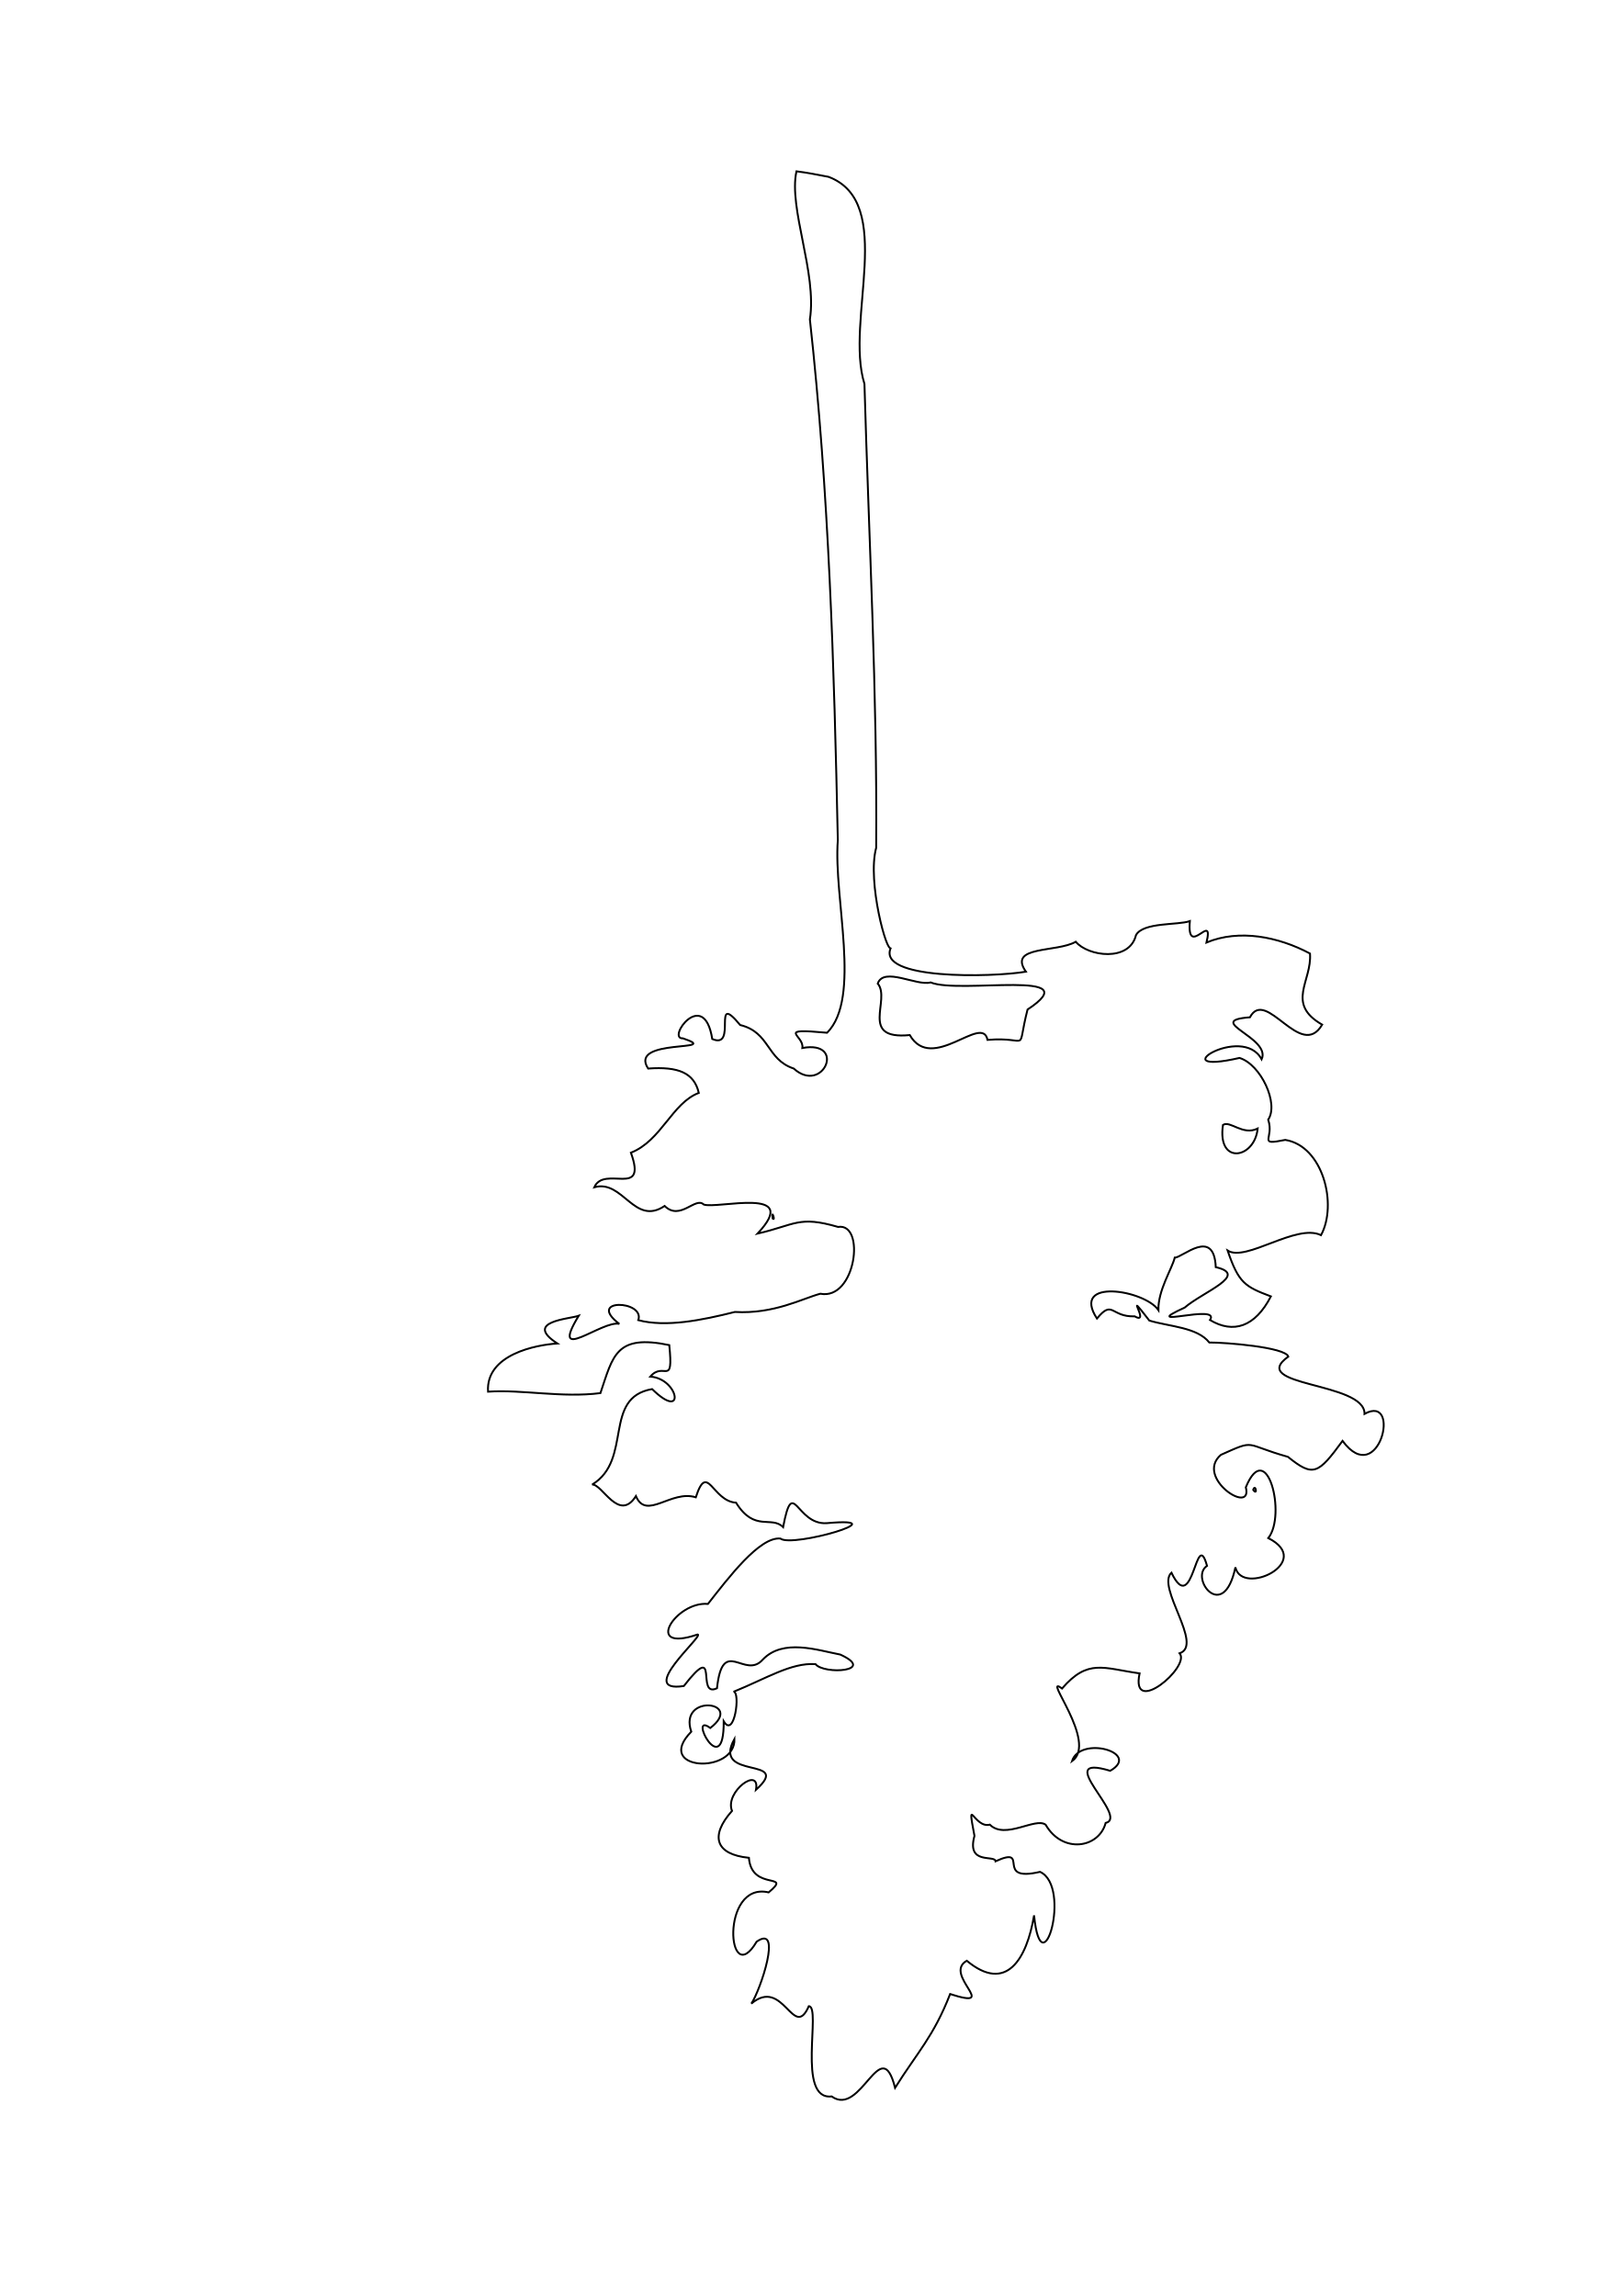
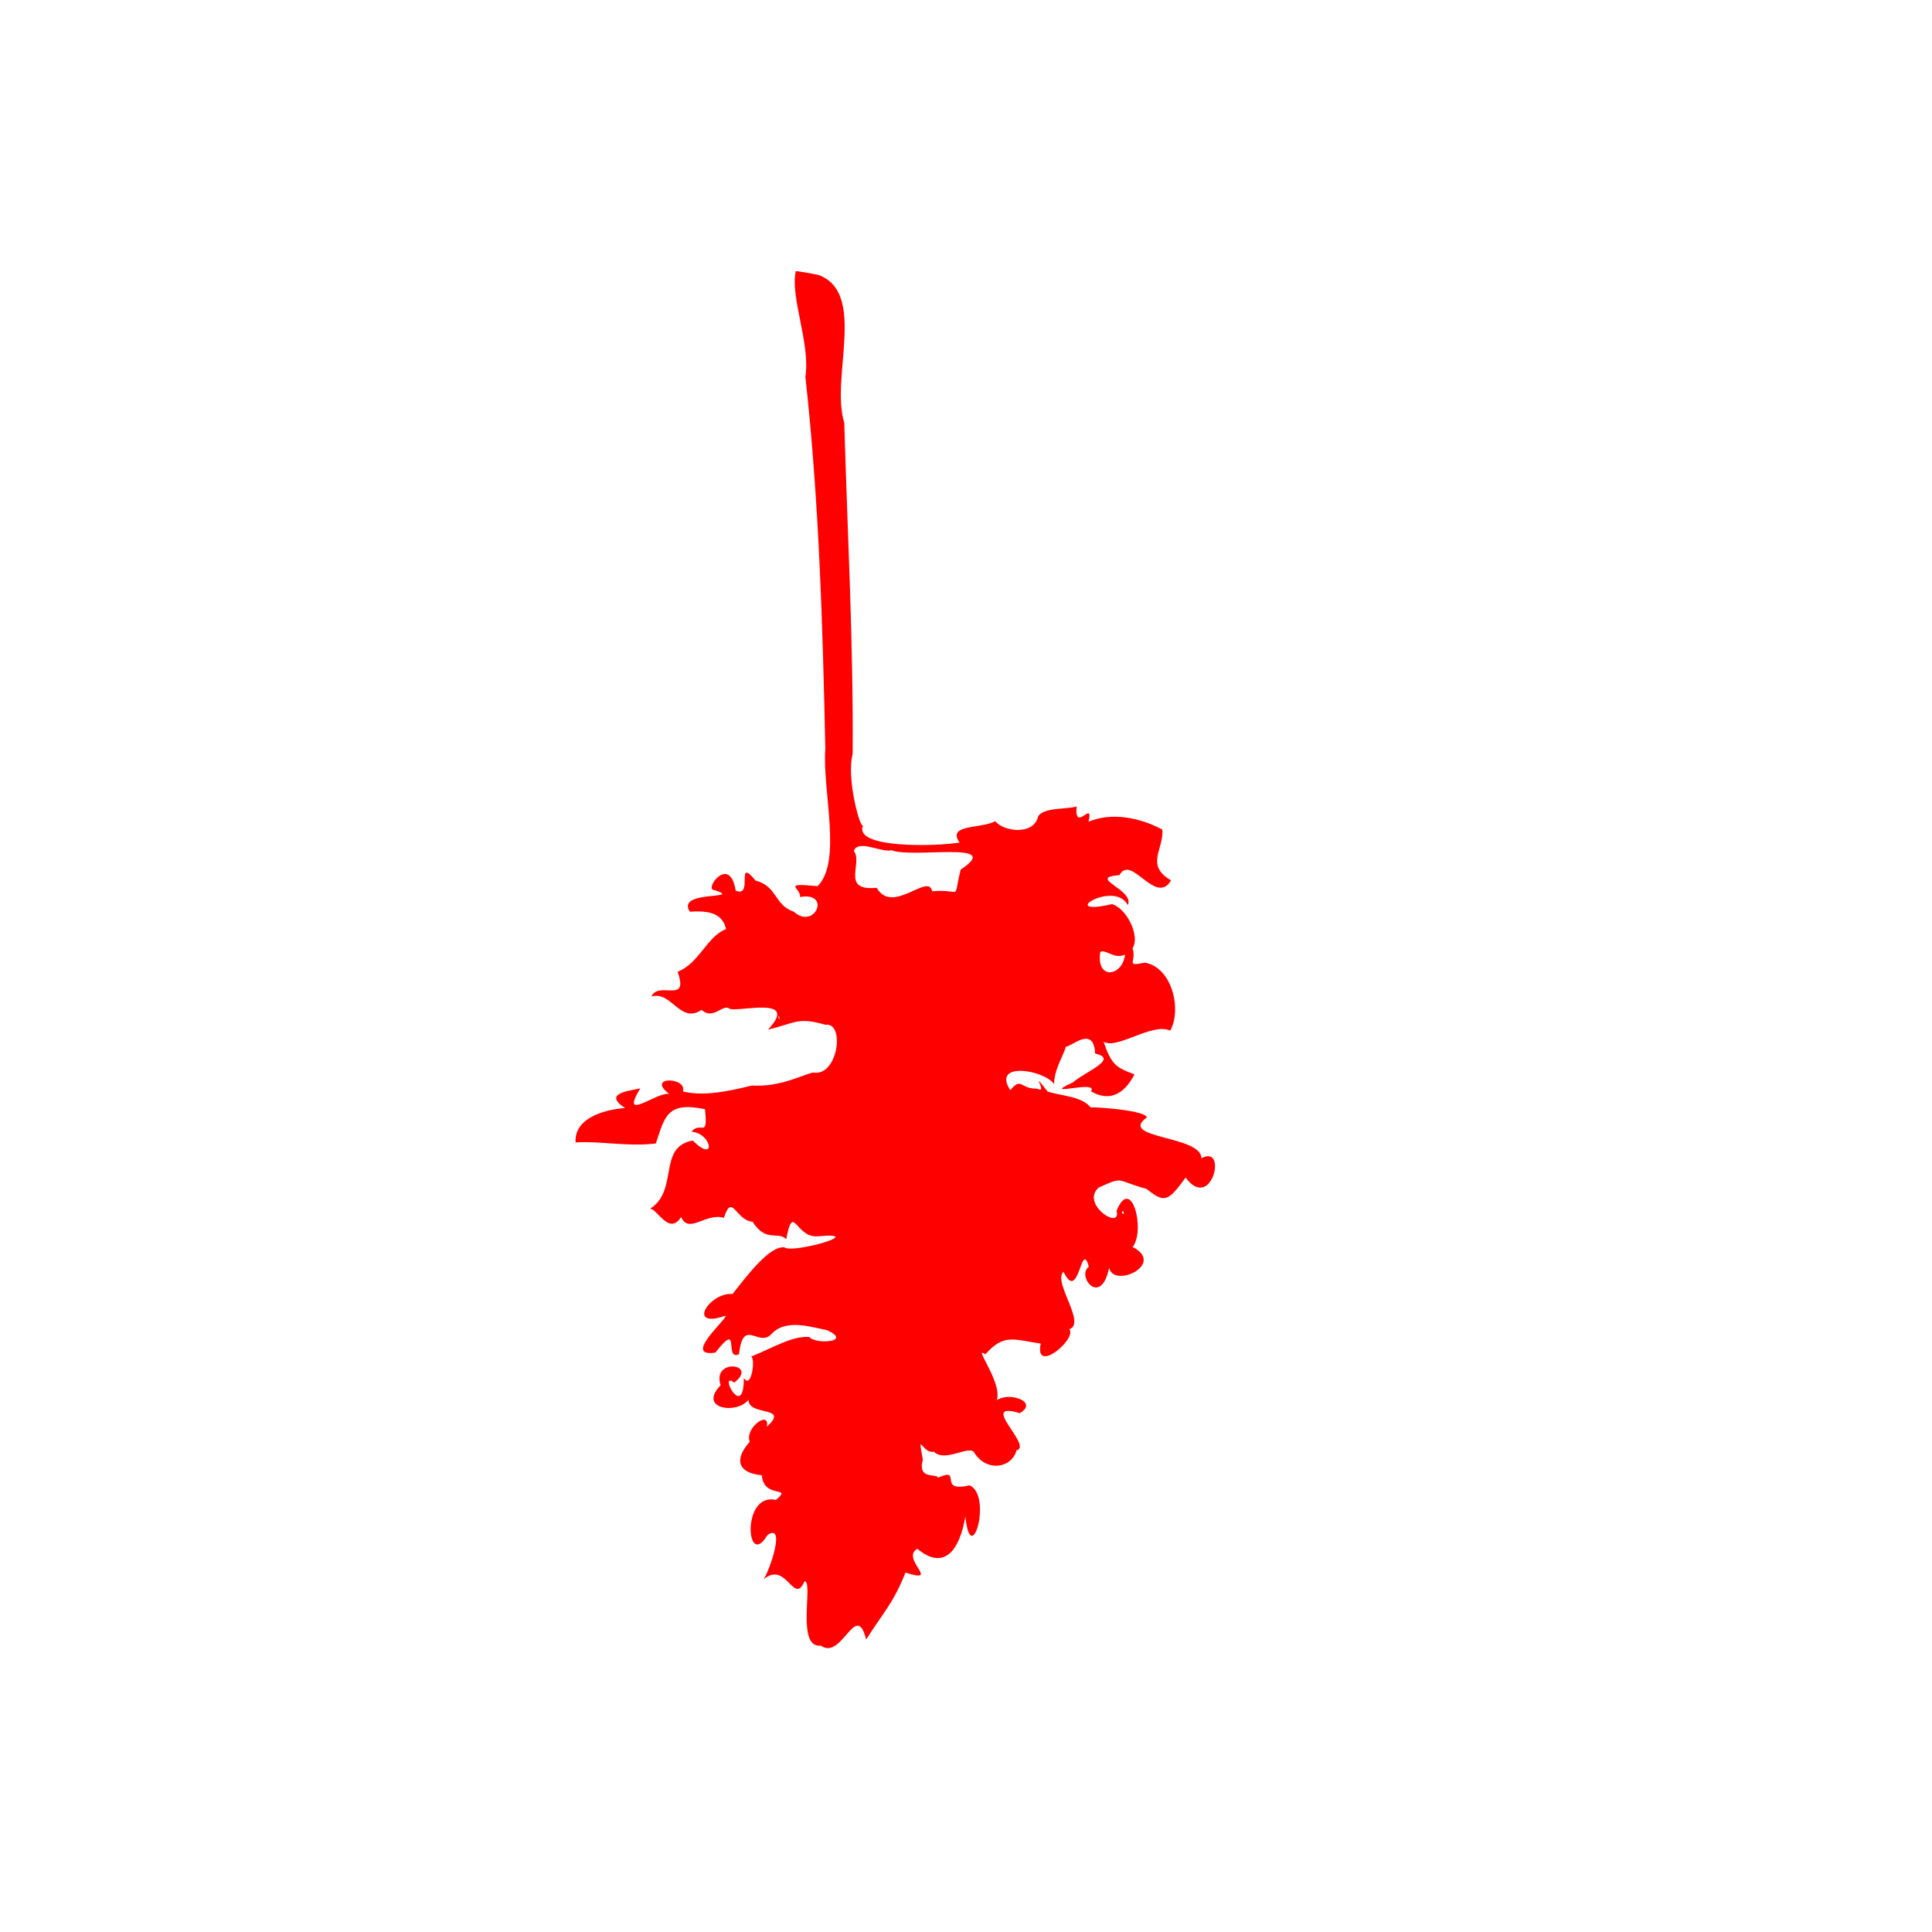
- <svg xmlns="http://www.w3.org/2000/svg" id="svg1177" version="1.1" viewBox="0 0 210 297" height="297mm" width="210mm">
-   <defs id="defs1171">
-     <marker style="overflow:visible" refY="-1.687" refX="-4" orient="auto" id="CheckToolsAndOPMarker">
-       <path id="path3754" style="fill:#000044;fill-rule:evenodd;stroke:none" d="m 4.589,-1.687 0.0,0.0 L 9.178,0.0 c -0.733,-0.996 -0.729,-2.359 0.0,-3.375" />
-     </marker>
-     <marker style="overflow:visible" refY="-1.687" refX="-4" orient="auto" id="DrawCurveMarker">
-       <path id="path3757" style="fill:#000044;fill-rule:evenodd;stroke:none" d="m 4.589,-1.687 0.0,0.0 L 9.178,0.0 c -0.733,-0.996 -0.729,-2.359 0.0,-3.375" />
-     </marker>
-     <marker style="overflow:visible" refY="-1.687" refX="4" orient="auto" id="DrawCurveMarker_r">
-       <path id="path3760" style="fill:#000044;fill-rule:evenodd;stroke:none" d="m -4.589,-1.687 0.0,0.0 L -9.178,0.0 c 0.733,-0.996 0.729,-2.359 0.0,-3.375" />
-     </marker>
-     <marker style="overflow:visible" refY="-1.687" refX="-4" orient="auto" id="InOutPathMarker">
-       <path id="path3763" style="fill:#0072a7;fill-rule:evenodd;stroke:none" d="m 4.589,-1.687 0.0,0.0 L 9.178,0.0 c -0.733,-0.996 -0.729,-2.359 0.0,-3.375" />
-     </marker>
-   </defs>
+ <svg xmlns="http://www.w3.org/2000/svg" id="SVGRoot" version="1.1" viewBox="0 0 350 350" height="350mm" width="350mm">
+   <defs id="defs3930" />
  <g id="layer1">
-     <g id="g4003" />
-     <g id="g4335" />
-     <g id="g4513" />
-     <path d="m 107.14,22.868 c 8.824,3.307 2.101,18.59 4.662,26.792 0.57,20.003 1.668,39.98 1.518,59.998 -1.197,4.425 1.437,13.917 1.91,12.906 -1.972,4.212 13.073,3.869 17.455,3.13 -2.39,-3.407 4.012,-2.453 6.446,-3.874 1.579,1.897 6.941,2.638 7.788,-0.85 0.923,-1.709 5.495,-1.271 6.969,-1.822 -0.432,4.998 3.154,-1.442 2.155,2.77 4.211,-1.746 9.259,-0.773 13.384,1.426 0.278,3.574 -3.182,6.463 1.575,9.202 -2.775,4.703 -7.246,-4.876 -9.344,-0.953 -6.069,0.455 2.792,2.602 1.516,5.442 -2.485,-4.728 -13.206,2.185 -2.863,-0.185 2.758,0.842 5.112,5.907 3.71,7.982 0.813,2.48 -1.472,3.356 2.21,2.621 4.874,0.787 6.778,8.351 4.621,12.322 -3.195,-1.561 -9.696,3.515 -12.08,1.991 1.431,4.198 2.238,4.663 5.597,5.93 -2.051,3.97 -4.868,4.852 -7.875,3.056 1.469,-2.217 -9.615,1.291 -3.281,-1.605 2.392,-2.052 8.388,-4.23 4.027,-5.233 -0.235,-5.208 -4.328,-1.197 -5.304,-1.235 -0.37,1.494 -2.168,4.209 -2.117,6.785 -1.762,-2.587 -11.383,-4.203 -7.947,1.097 2.078,-2.514 1.76,-0.187 4.886,-0.283 2.172,1.24 -1.686,-4.078 1.89,0.546 2.595,0.782 6.193,0.856 7.756,2.836 2.091,-0.013 9.813,0.601 10.22,1.821 -5.418,3.89 9.922,3.251 9.858,7.411 4.855,-2.675 1.868,9.851 -2.845,3.496 -3.161,4.302 -3.776,4.717 -7.066,2.061 -5.8,-1.627 -4.049,-2.324 -8.667,-0.259 -3.438,2.95 4.173,7.915 3.222,4.199 2.711,-6.555 5.289,3.581 2.906,6.57 6.039,3.075 -3.383,7.583 -4.253,3.78 -1.54,7.289 -5.994,1.349 -3.669,-0.187 -1.448,-5.228 -1.752,6.825 -4.603,0.88 -2.002,1.858 4.202,9.358 1.058,10.431 1.462,1.723 -6.392,8.337 -5.178,2.597 -4.702,-0.657 -6.67,-1.927 -10.03,1.959 -2.757,-2.039 4.733,6.969 1.278,9.413 1.063,-3.381 9.016,-1.098 4.952,1.23 -7.725,-2.331 2.526,6.01 -0.59,6.747 -0.858,3.25 -5.556,4.034 -7.759,0.229 -1.319,-1 -5.231,1.97 -7.221,-0.01 -2.007,0.539 -3.024,-4.054 -1.985,1.454 -1.055,3.809 2.649,2.41 2.727,3.284 4.629,-2.101 -0.281,2.781 5.752,1.369 4.174,1.897 0.2,15.402 -0.771,5.628 -0.942,5.644 -3.588,10.124 -8.704,5.867 -3.146,1.791 4.438,6.415 -2.153,4.312 -2.145,5.499 -4.238,7.538 -7.119,12.128 -1.842,-7.272 -4.362,3.865 -8.204,1.114 -4.591,0.526 -1.286,-11.618 -2.953,-11.674 -1.991,4.547 -3.275,-3.845 -7.435,-0.329 1.161,-1.688 4.086,-10.384 0.689,-8.017 -3.82,6.474 -4.755,-7.839 1.549,-6.373 3.181,-2.657 -2.203,-0.076 -2.551,-4.473 -4.33,-0.437 -5.079,-2.811 -2.184,-6.068 -0.996,-2.463 3.674,-5.865 3.1,-2.73 4.892,-4.427 -5.825,-1.104 -2.782,-6.594 0.129,4.672 -10.522,4.118 -5.588,-0.924 -1.686,-4.964 6.952,-3.936 2.459,-0.475 -3.011,-2.242 1.791,7.148 1.738,-0.869 1.383,2.325 2.191,-3.831 1.272,-3.819 4.239,-1.714 7.417,-3.78 10.593,-3.576 1.138,1.404 7.943,0.929 3.212,-1.236 -2.938,-0.564 -7.404,-2.103 -10.024,0.648 -2.344,2.664 -5.185,-3.138 -5.925,3.713 -2.819,1.313 0.46,-6.392 -4.287,-0.293 -6.252,0.948 2.649,-6.54 1.79,-6.67 -7.127,2.443 -2.827,-4.322 1.325,-3.947 2.659,-3.379 6.681,-8.716 9.371,-8.459 1.52,1.227 15.5,-2.849 5.981,-1.988 -3.971,0.245 -4.337,-6.26 -5.627,0.51 -1.512,-1.52 -3.695,0.692 -6.087,-3.16 -3.081,-0.195 -3.703,-5.371 -5.204,-0.696 -3.204,-1.006 -6.408,3.027 -7.745,-0.156 -2.215,3.476 -4.375,-1.626 -5.664,-1.486 5.3,-3.238 1.318,-11.244 7.758,-12.358 4.336,4.257 3.494,-1.335 -0.238,-1.614 1.761,-2.053 3.022,1.473 2.458,-4.076 -6.923,-1.435 -7.271,1.377 -8.905,6.211 -5.009,0.635 -10.099,-0.486 -14.536,-0.186 -0.305,-4.812 6.219,-6.066 8.972,-6.23 -4.436,-2.873 1.535,-3.157 2.757,-3.59 -3.924,6.452 3.102,0.5 5.255,1.057 -4.367,-3.325 3.34,-3.081 2.448,-0.487 3.582,0.951 8.249,0.003 12.49,-1.061 5.064,0.292 8.712,-1.733 11.054,-2.358 4.594,0.884 5.886,-9.213 2.293,-8.641 -5.107,-1.486 -5.495,-0.27 -10.416,0.865 5.826,-6.197 -5.241,-3.142 -6.958,-3.762 -1.071,-1.062 -3.045,2.166 -5.055,0.185 -3.944,2.644 -5.376,-3.472 -9.102,-2.416 1.309,-2.931 6.9,1.494 4.739,-4.473 3.94,-1.55 5.325,-6.432 8.782,-7.735 -0.602,-2.591 -2.632,-3.436 -6.556,-3.151 -2.611,-3.997 9.855,-2.109 4.508,-3.906 -2.18,0.121 2.708,-6.695 3.788,0.085 3.33,1.424 -0.157,-6.364 3.61,-1.811 3.888,0.948 3.365,4.442 6.925,5.63 3.789,3.425 6.877,-3.701 1.118,-2.656 0.275,-1.671 -3.583,-2.598 3.199,-1.974 4.483,-4.49 0.812,-17.353 1.388,-24.907 -0.477,-22.489 -1.141,-45.009 -3.613,-67.366 0.938,-6.027 -2.791,-14.392 -1.737,-19.157 1.385,0.172 2.755,0.446 4.125,0.708 z m 6.382,104.357 c 1.736,2.106 -2.469,7.319 4.142,6.667 2.886,4.982 9.379,-2.811 10.056,0.622 5.646,-0.466 3.667,1.965 5.176,-3.924 8.081,-5.338 -8.774,-1.958 -12.536,-3.508 -1.805,0.501 -6.047,-2.058 -6.839,0.142 z m 44.651,18.287 c -0.784,5.262 4.105,4.392 4.487,0.472 -1.935,0.948 -3.534,-1.068 -4.487,-0.472 z m -58.239,12.109 c 0.418,0.42 -0.211,-1.364 0,0 z m 62.149,35.094 c 0.602,0.869 0.295,-0.892 0,0 z" style="fill:none;stroke:#000000;stroke-width:0.244;stroke-opacity:1" id="path5573" />
+     <path id="path5573" style="fill:#ff0000;fill-opacity:1;stroke:none;stroke-width:0.244;stroke-opacity:1" d="M 148.289,49.81 C 157.113,53.117 150.39,68.4 152.951,76.602 153.521,96.606 154.619,116.582 154.469,136.6 153.272,141.025 155.906,150.518 156.379,149.506 154.408,153.718 169.453,153.375 173.834,152.636 171.445,149.23 177.846,150.184 180.28,148.762 181.859,150.659 187.221,151.4 188.069,147.913 188.992,146.204 193.564,146.642 195.038,146.09 194.606,151.089 198.192,144.649 197.192,148.861 201.403,147.115 206.451,148.088 210.577,150.286 210.855,153.861 207.395,156.749 212.151,159.488 209.377,164.191 204.905,154.611 202.807,158.535 196.738,158.99 205.599,161.137 204.324,163.977 201.839,159.249 191.118,166.162 201.461,163.792 204.219,164.634 206.573,169.699 205.171,171.774 205.983,174.254 203.698,175.13 207.38,174.396 212.254,175.182 214.159,182.747 212.001,186.717 208.806,185.156 202.305,190.232 199.922,188.708 201.352,192.907 202.16,193.371 205.519,194.639 203.468,198.609 200.65,199.49 197.644,197.694 199.113,195.477 188.029,198.986 194.363,196.089 196.754,194.037 202.75,191.859 198.39,190.856 198.155,185.648 194.062,189.66 193.086,189.621 192.716,191.115 190.918,193.83 190.969,196.406 189.207,193.819 179.586,192.203 183.022,197.503 185.101,194.989 184.782,197.316 187.908,197.221 190.08,198.461 186.222,193.143 189.799,197.767 192.393,198.549 195.992,198.623 197.554,200.603 199.645,200.59 207.368,201.204 207.775,202.424 202.356,206.314 217.696,205.675 217.633,209.835 222.488,207.159 219.501,219.685 214.788,213.33 211.628,217.633 211.012,218.048 207.722,215.392 201.922,213.765 203.674,213.068 199.055,215.133 195.617,218.084 203.228,223.048 202.277,219.333 204.989,212.777 207.566,222.914 205.184,225.903 211.223,228.978 201.8,233.486 200.931,229.683 199.391,236.972 194.937,231.031 197.262,229.495 195.814,224.267 195.51,236.32 192.659,230.375 190.657,232.234 196.861,239.733 193.718,240.806 195.179,242.529 187.326,249.143 188.539,243.403 183.837,242.745 181.87,241.476 178.509,245.362 175.753,243.323 183.243,252.331 179.787,254.775 180.85,251.395 188.803,253.677 184.739,256.006 177.013,253.674 187.264,262.015 184.148,262.752 183.291,266.002 178.592,266.786 176.389,262.981 175.07,261.981 171.158,264.951 169.168,262.971 167.161,263.51 166.144,258.917 167.183,264.425 166.128,268.234 169.832,266.835 169.91,267.709 174.539,265.607 169.629,270.49 175.662,269.078 179.836,270.975 175.862,284.48 174.891,274.705 173.949,280.35 171.303,284.829 166.187,280.573 163.041,282.364 170.625,286.988 164.033,284.884 161.888,290.383 159.796,292.423 156.914,297.013 155.071,289.741 152.552,300.878 148.71,298.126 144.119,298.652 147.424,286.508 145.757,286.452 143.766,290.999 142.482,282.607 138.321,286.123 139.483,284.434 142.407,275.739 139.011,278.106 135.191,284.58 134.256,270.267 140.559,271.733 143.741,269.075 138.356,271.656 138.009,267.26 133.679,266.823 132.93,264.449 135.825,261.192 134.829,258.729 139.499,255.327 138.925,258.462 143.817,254.035 133.1,257.358 136.143,251.868 136.273,256.54 125.621,255.986 130.556,250.944 128.87,245.98 137.508,247.009 133.015,250.47 130.004,248.227 134.807,257.618 134.753,249.601 136.137,251.926 136.945,245.769 136.025,245.781 140.263,244.067 143.442,242.001 146.617,242.206 147.756,243.609 154.56,243.135 149.829,240.97 146.891,240.406 142.425,238.867 139.805,241.618 137.462,244.281 134.62,238.48 133.88,245.331 131.062,246.644 134.34,238.938 129.593,245.038 123.342,245.986 132.242,238.498 131.383,238.368 124.255,240.811 128.556,234.046 132.708,234.421 135.367,231.042 139.389,225.704 142.079,225.962 143.6,227.188 157.58,223.113 148.06,223.974 144.09,224.219 143.723,217.714 142.434,224.484 140.922,222.963 138.739,225.176 136.347,221.323 133.266,221.128 132.644,215.952 131.143,220.627 127.939,219.621 124.736,223.654 123.398,220.471 121.184,223.947 119.023,218.845 117.735,218.985 123.035,215.747 119.053,207.74 125.493,206.627 129.829,210.884 128.987,205.292 125.256,205.013 127.016,202.961 128.278,206.486 127.714,200.938 120.791,199.503 120.443,202.314 118.809,207.149 113.8,207.784 108.71,206.663 104.274,206.963 103.969,202.15 110.493,200.897 113.246,200.733 108.81,197.86 114.781,197.576 116.003,197.143 112.08,203.596 119.106,197.643 121.258,198.201 116.891,194.875 124.598,195.12 123.706,197.714 127.288,198.665 131.955,197.717 136.196,196.653 141.26,196.944 144.908,194.92 147.25,194.294 151.844,195.179 153.136,185.081 149.543,185.653 144.437,184.167 144.048,185.383 139.128,186.518 144.953,180.32 133.887,183.375 132.169,182.756 131.098,181.694 129.125,184.922 127.115,182.941 123.171,185.584 121.739,179.469 118.013,180.525 119.321,177.594 124.913,182.019 122.752,176.052 126.692,174.503 128.077,169.62 131.534,168.317 130.932,165.726 128.902,164.881 124.978,165.165 122.368,161.168 134.833,163.057 129.486,161.26 127.307,161.381 132.195,154.565 133.274,161.344 136.604,162.768 133.117,154.98 136.885,159.533 140.773,160.481 140.249,163.975 143.809,165.163 147.598,168.587 150.686,161.462 144.927,162.507 145.202,160.836 141.345,159.909 148.126,160.532 152.61,156.042 148.938,143.18 149.514,135.625 149.038,113.136 148.374,90.616 145.902,68.259 146.84,62.231 143.11,53.866 144.164,49.102 145.55,49.274 146.92,49.548 148.289,49.81 Z M 154.671,154.167 C 156.407,156.272 152.202,161.486 158.813,160.834 161.699,165.816 168.192,158.023 168.869,161.456 174.515,160.99 172.537,163.421 174.046,157.532 182.126,152.194 165.271,155.574 161.51,154.024 159.705,154.525 155.463,151.966 154.671,154.167 Z M 199.322,172.453 C 198.538,177.715 203.427,176.845 203.808,172.925 201.874,173.873 200.275,171.857 199.322,172.453 Z M 141.083,184.562 C 141.501,184.982 140.872,183.198 141.083,184.562 Z M 203.232,219.656 C 203.834,220.525 203.527,218.764 203.232,219.656 Z" />
  </g>
</svg>
